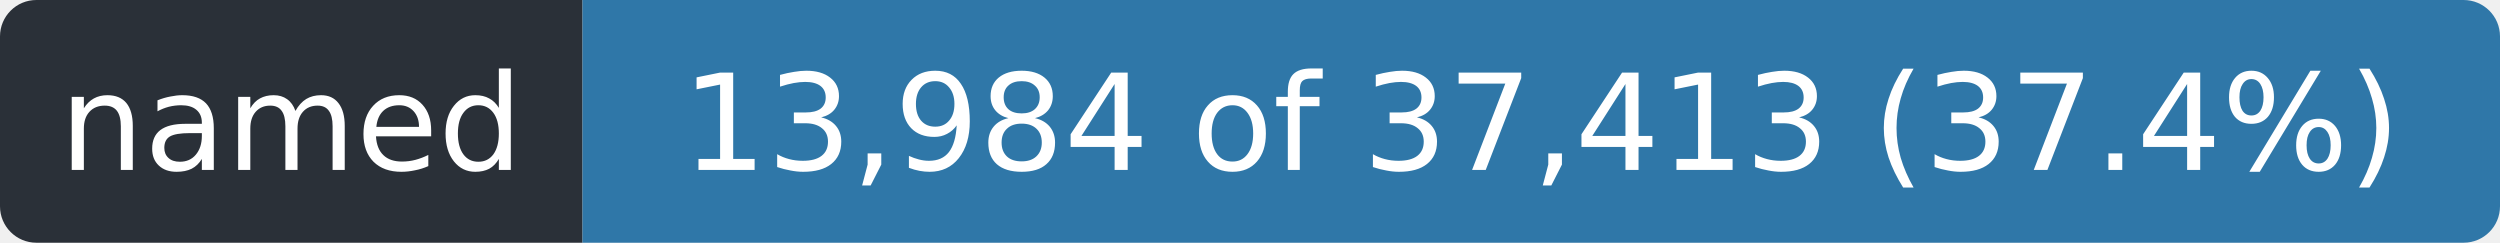
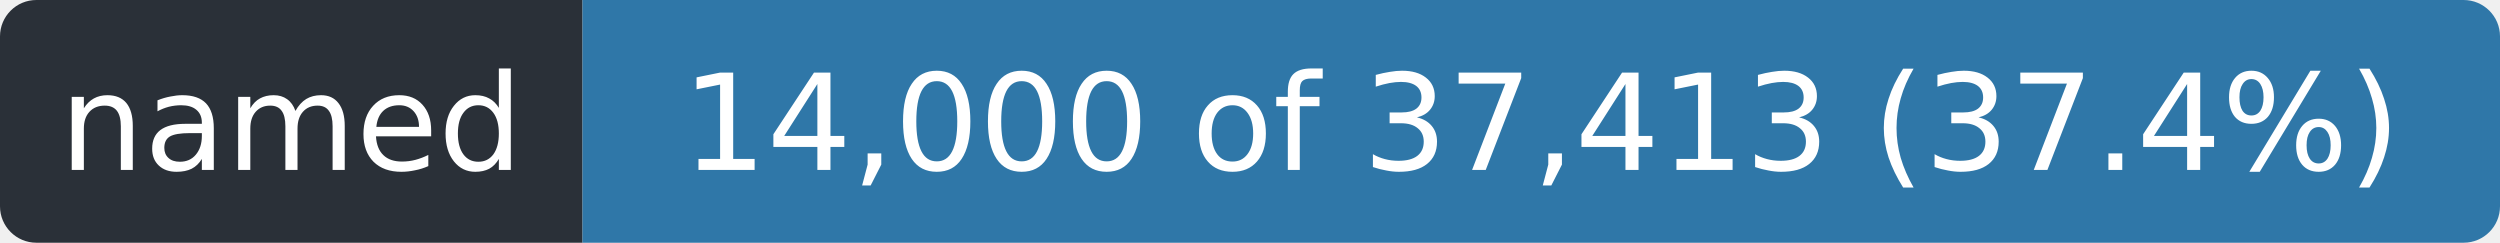
- <svg xmlns="http://www.w3.org/2000/svg" width="206" height="20" role="img" aria-label="named: 13,984 of 37,413 (37.4%)">
+ <svg xmlns="http://www.w3.org/2000/svg" width="206" height="20" role="img" aria-label="named: 14,000 of 37,413 (37.4%)">
  <clipPath id="r">
    <rect width="206" height="20" rx="3" />
  </clipPath>
  <g clip-path="url(#r)">
    <rect width="48" height="20" fill="#2a3038" />
    <rect x="48" width="158" height="20" fill="#2f77a8" />
  </g>
  <g fill="#fff" font-family="Verdana,Geneva,DejaVu Sans,sans-serif" font-size="11" text-anchor="middle">
    <text x="24.0" y="14" textLength="36">named</text>
-     <text x="127.0" y="14" textLength="146">13,984 of 37,413 (37.4%)</text>
+     <text x="127.0" y="14" textLength="146">14,000 of 37,413 (37.4%)</text>
  </g>
</svg>
